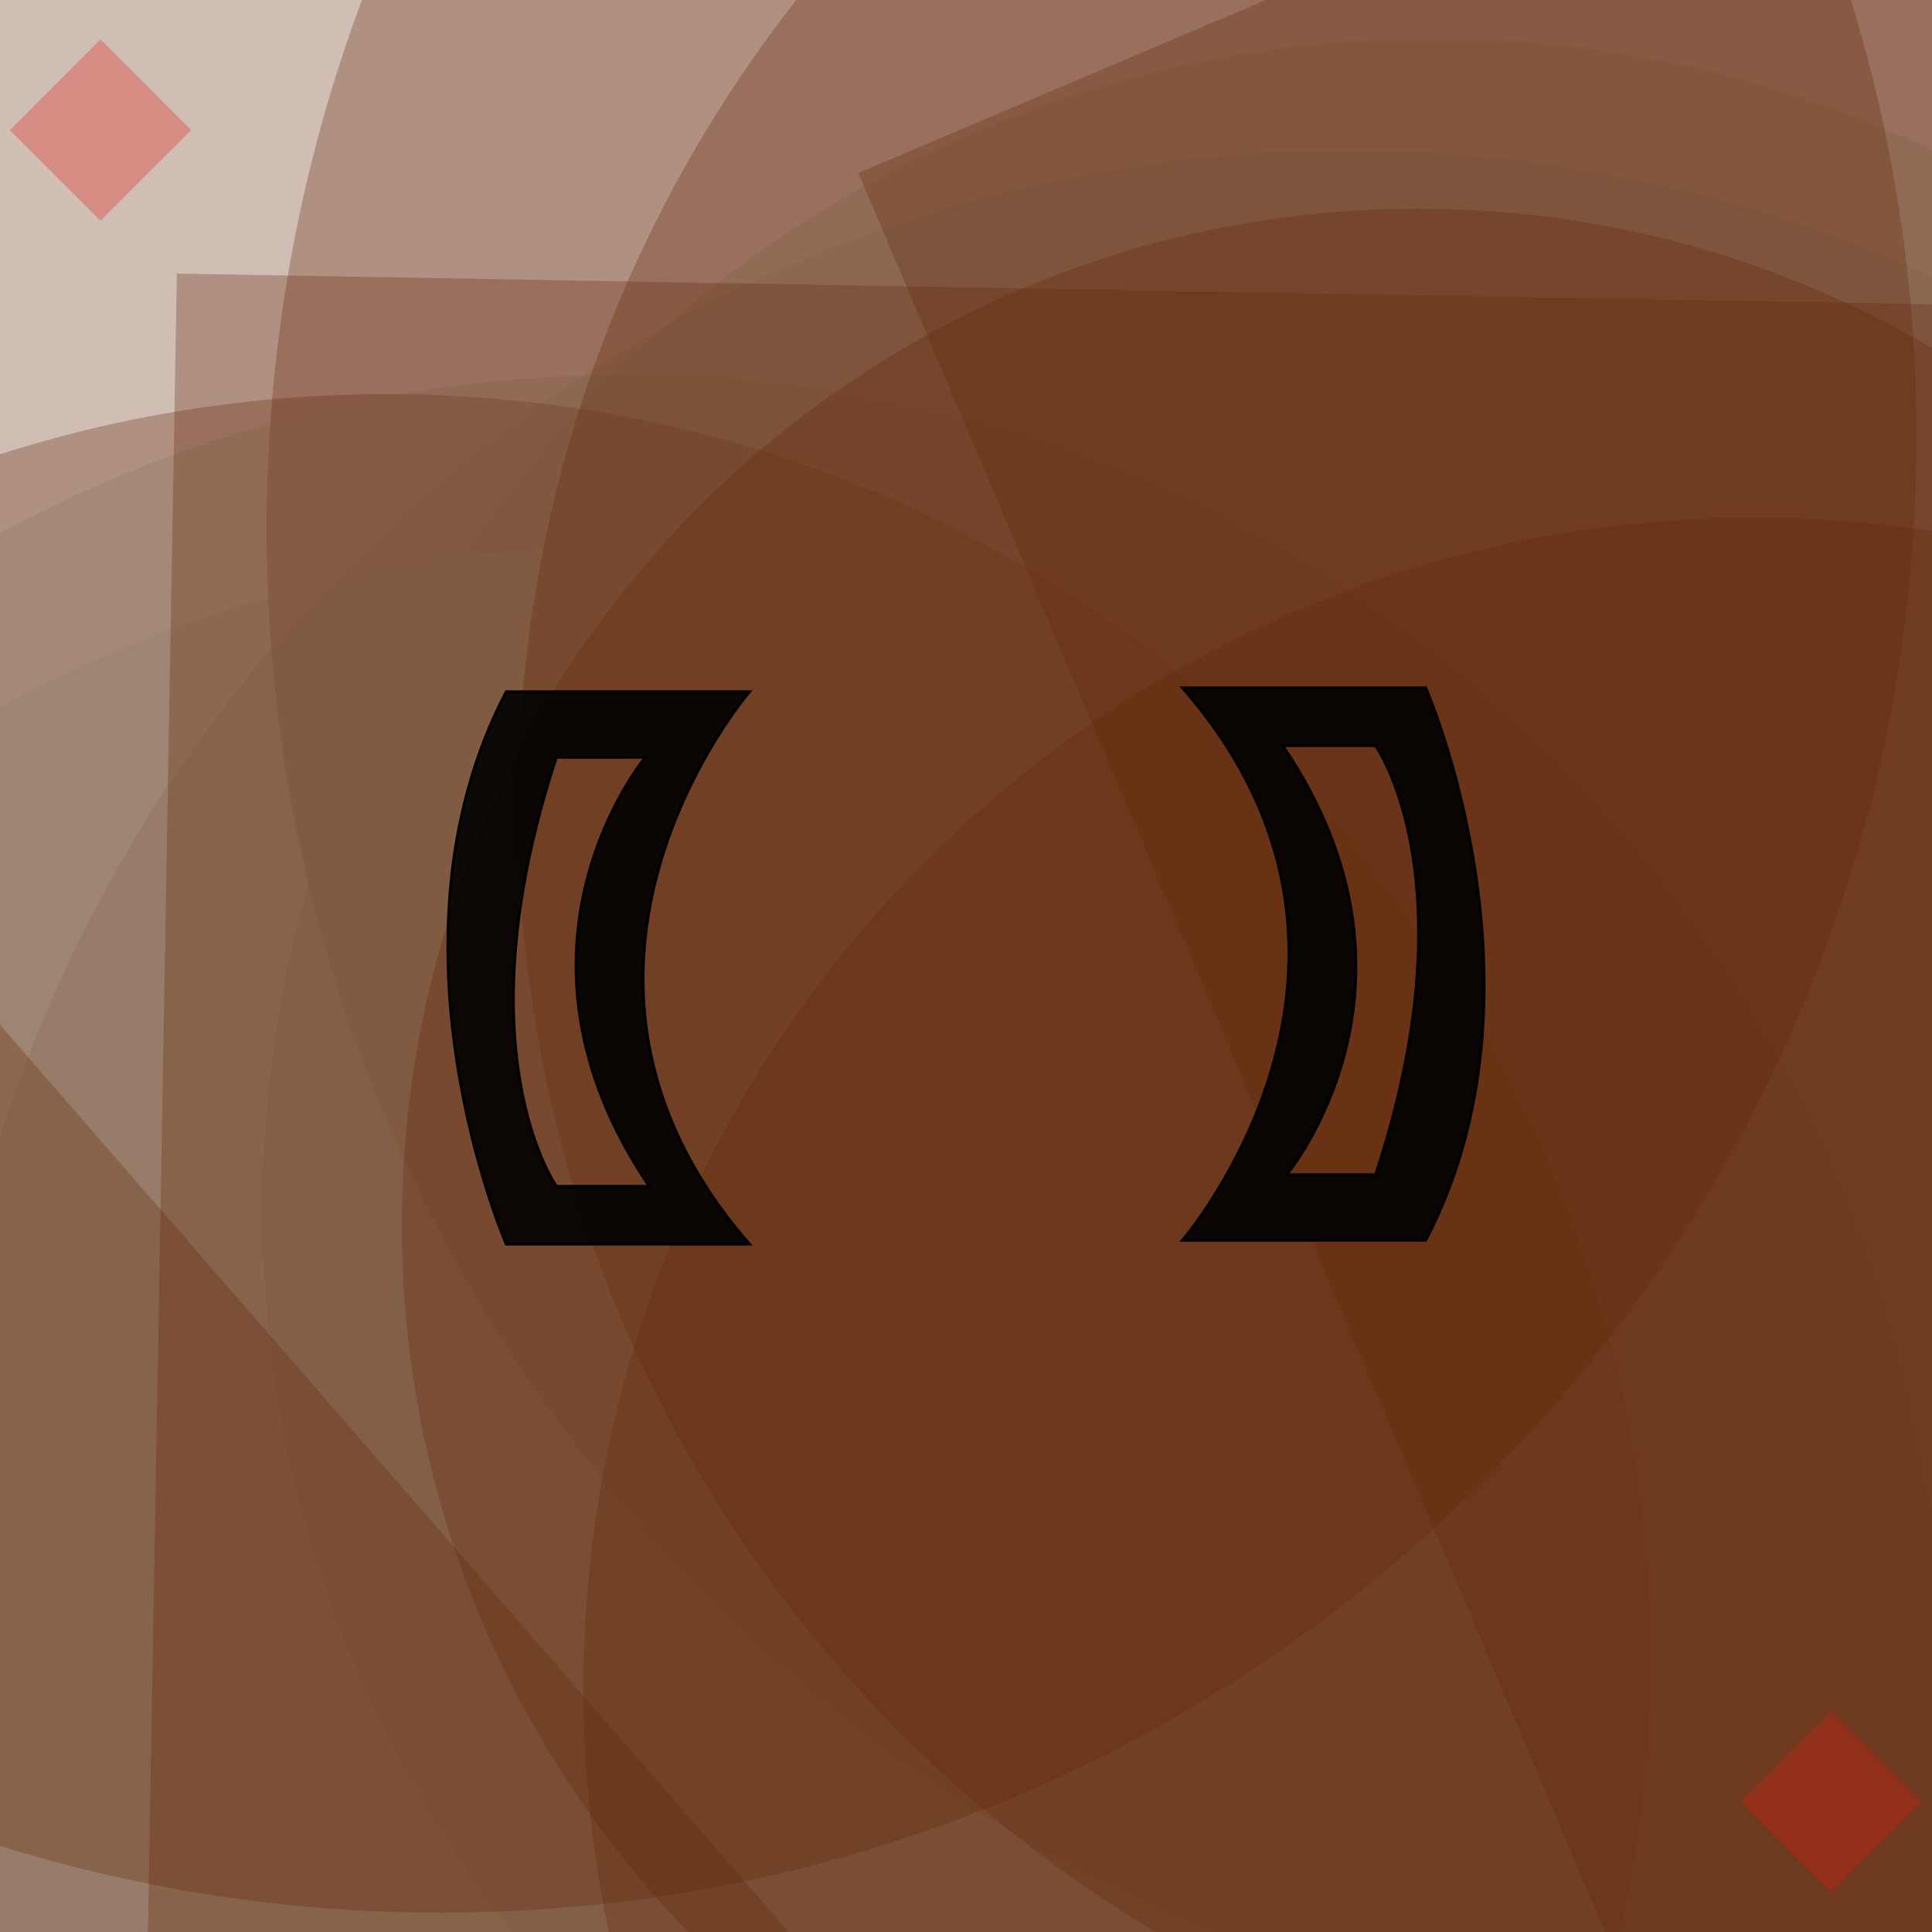
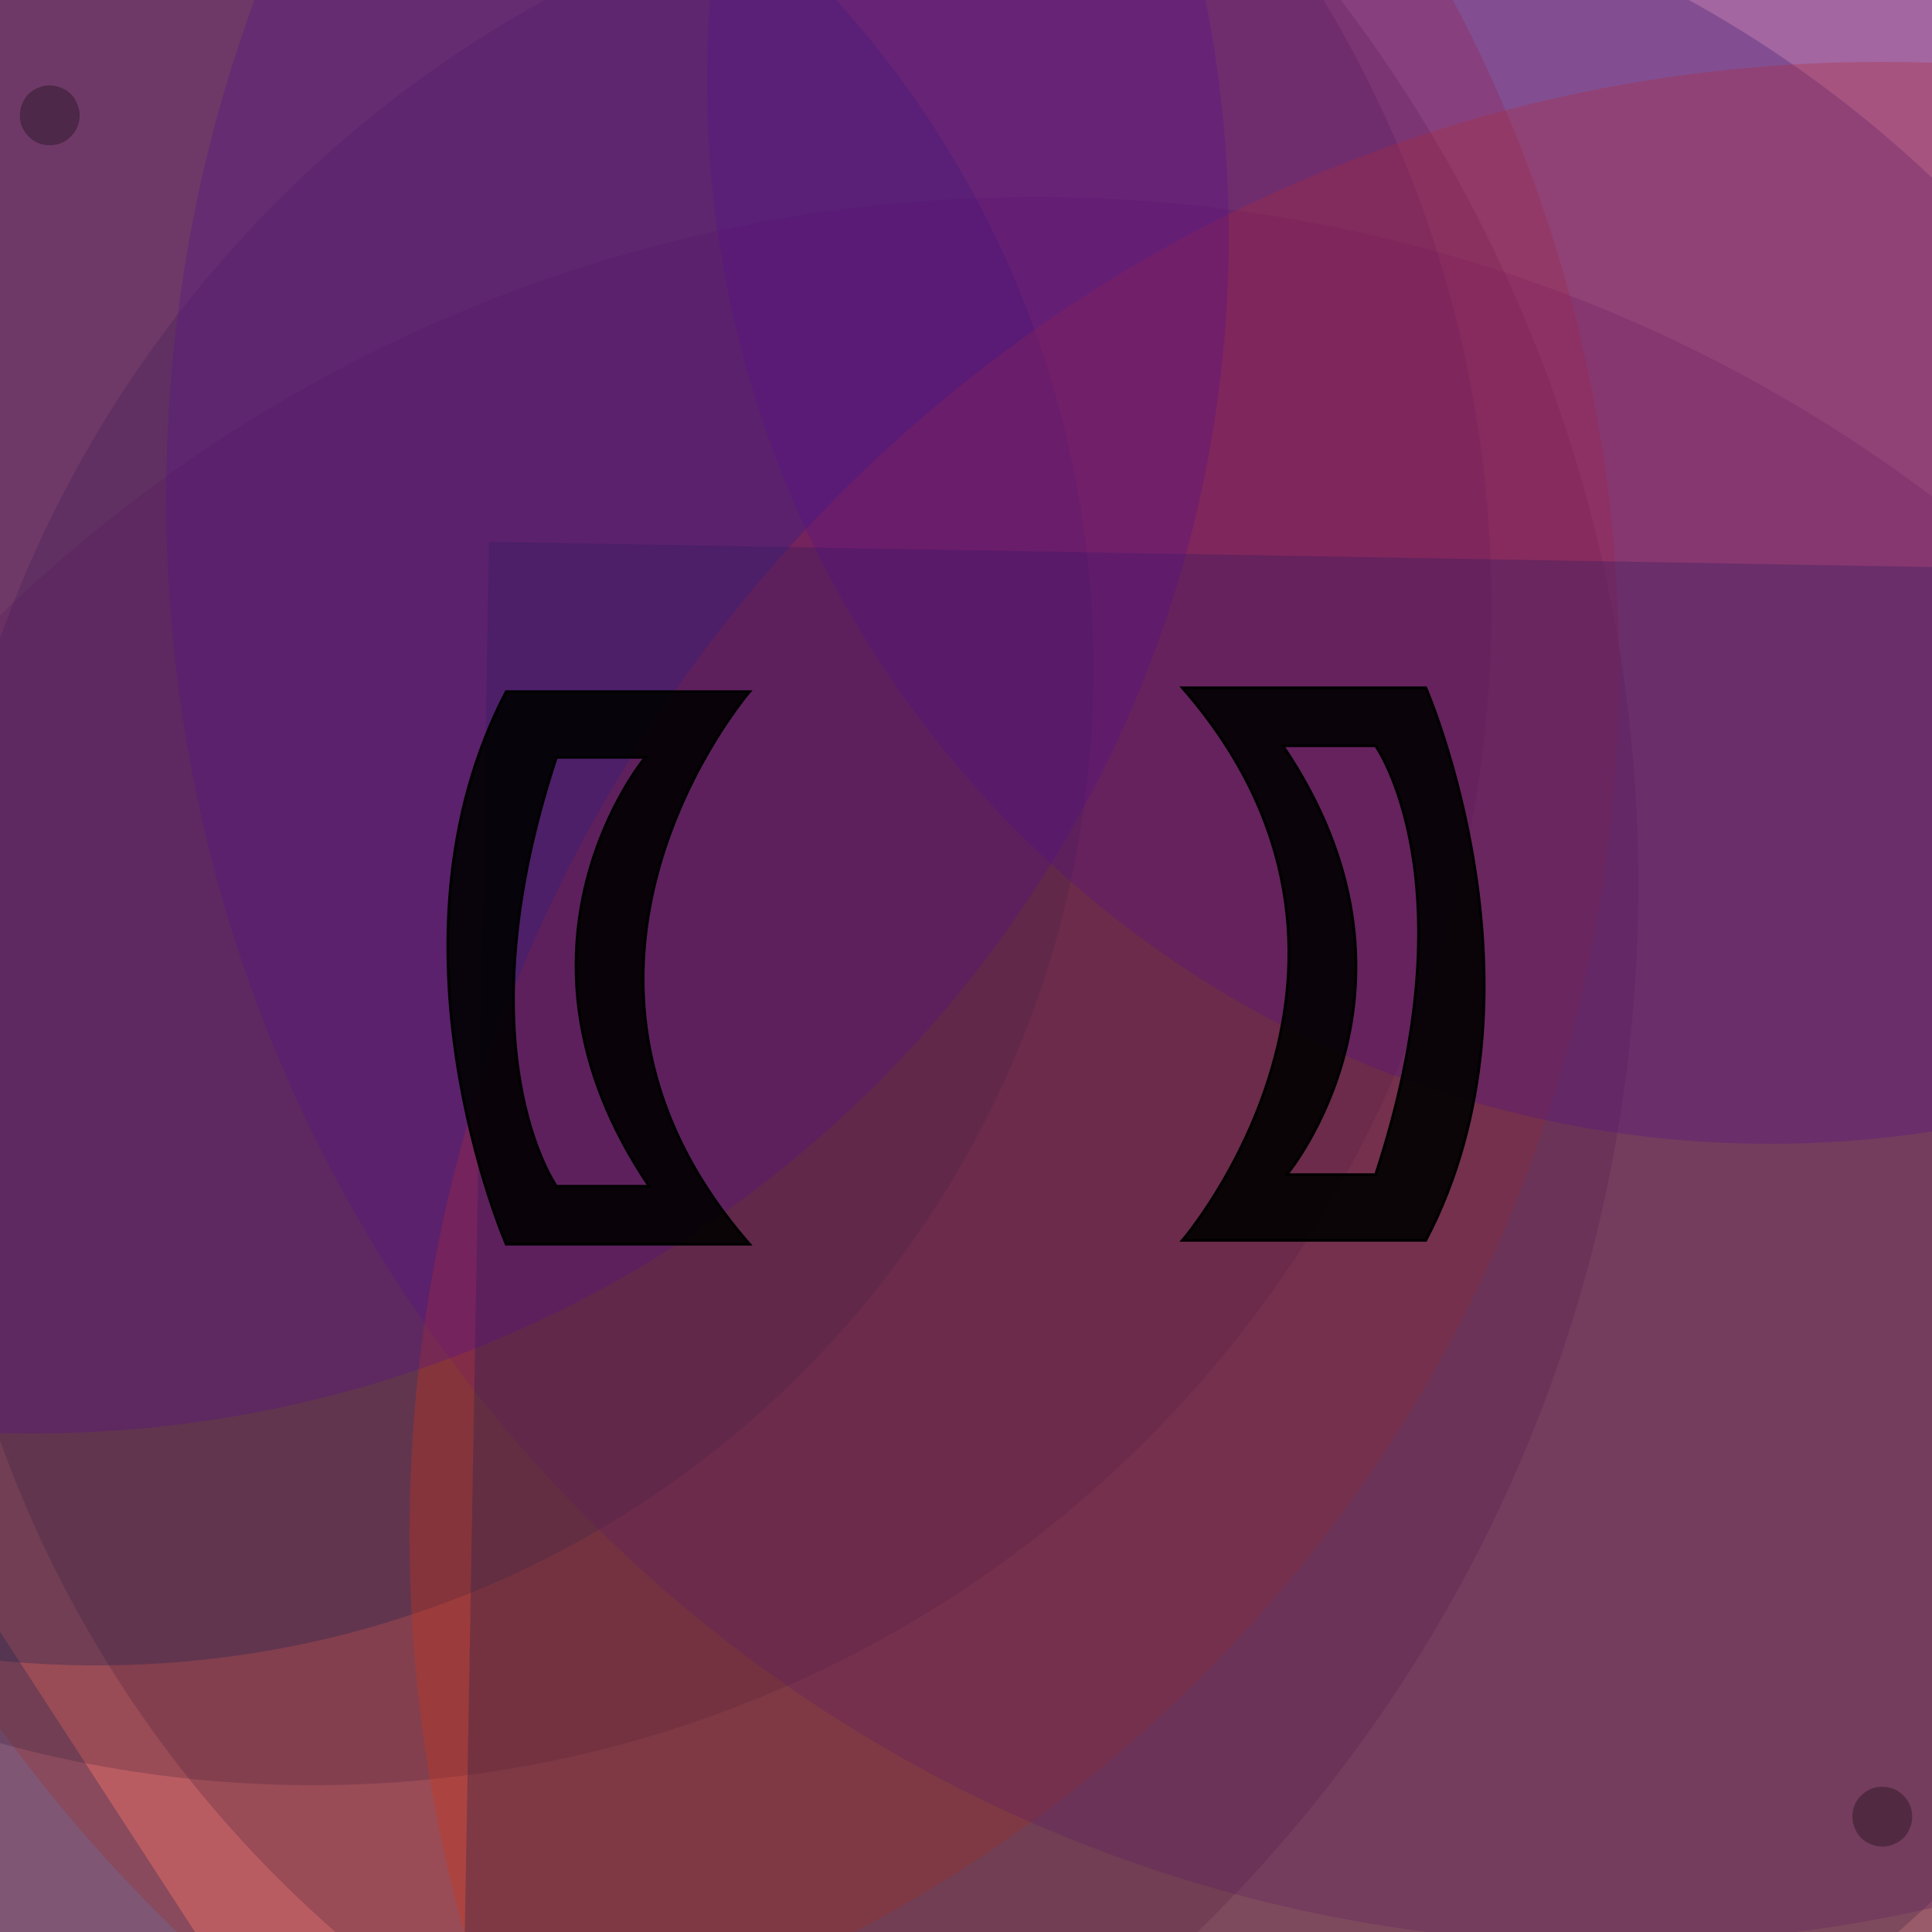
<svg xmlns="http://www.w3.org/2000/svg" width="500" height="500" viewbox="0 0 500 500" style="background-color:#111111">
  <g fill-opacity="0.3">
-     <circle fill="#612507" cx="460" cy="137" r="391" />
-     <circle fill="#a19c8b" cx="371" cy="313" r="303" />
-     <circle fill="#a19c8b" cx="349" cy="405" r="366" />
-     <circle fill="#612507" cx="100" cy="429" r="327" />
-     <circle fill="#a19c8b" cx="162" cy="437" r="340" />
-     <circle fill="#a19c8b" cx="166" cy="489" r="348" />
-     <rect fill="#612507" x="27" y="174" width="798" height="800" transform="rotate(49)" />
-     <rect fill="#612507" x="197" y="132" width="642" height="680" transform="rotate(193)" />
-     <circle fill="#612507" cx="367" cy="317" r="263" />
-     <circle fill="#612507" cx="473" cy="209" r="339" />
-     <rect fill="#612507" x="187" y="128" width="752" height="556" transform="rotate(337)" />
-     <rect fill="#612507" x="47" y="70" width="608" height="798" transform="rotate(1)" />
-     <rect fill="#a19c8b" x="146" y="68" width="744" height="604" transform="rotate(241)" />
-     <circle fill="#612507" cx="454" cy="437" r="303" />
-     <circle fill="#612507" cx="114" cy="113" r="382" />
+     <circle fill="#15204e" cx="45" cy="229" r="379" />
+     <circle fill="#550e8a" cx="268" cy="437" r="386" />
+     <circle fill="#d53211" cx="323" cy="213" r="399" />
+     <circle fill="#15204e" cx="81" cy="157" r="305" />
+     <circle fill="#15204e" cx="289" cy="269" r="307" />
+     <rect fill="#15204e" x="99" y="186" width="668" height="598" transform="rotate(129)" />
+     <circle fill="#d53211" cx="50" cy="173" r="369" />
+     <circle fill="#15204e" cx="25" cy="173" r="258" />
+     <rect fill="#550e8a" x="72" y="48" width="798" height="558" transform="rotate(273)" />
+     <circle fill="#550e8a" cx="417" cy="129" r="374" />
+     <rect fill="#15204e" x="186" y="230" width="628" height="732" transform="rotate(57)" />
+     <circle fill="#d53211" cx="487" cy="397" r="381" />
+     <rect fill="#15204e" x="129" y="138" width="686" height="642" transform="rotate(1)" />
+     <circle fill="#550e8a" cx="458" cy="21" r="275" />
+     <circle fill="#550e8a" cx="8" cy="61" r="310" />
  </g>
  <g id="infinity_1">
    <path id="infinity" stroke-dasharray="0" stroke-dashoffset="0" stroke-width="16" d="M195.5 248c0 30 37.5 30 52.5 0s 52.5-30 52.5 0s-37.5 30-52.5 0s-52.5-30-52.5 0" fill="none">
-       <animate begin="s.begin" attributeType="XML" attributeName="stroke" values="#e2140f;#a19c8b;#e2140f" dur="4s" fill="freeze" />
+       <animate begin="s.begin" attributeType="XML" attributeName="stroke" values="#550e8a;#15204e;#550e8a" dur="4s" fill="freeze" />
      <animate begin="s.begin" attributeType="XML" attributeName="stroke-dasharray" values="0;50;0" dur="6s" fill="freeze" />
      <animate begin="a.begin" attributeType="XML" attributeName="stroke-width" values="16;20;16" dur="1s" fill="freeze" />
    </path>
    <path id="infinity_2" stroke-dasharray="300" stroke-dashoffset="300" stroke-width="16" d="M195.5 248c0 30 37.5 30 52.5 0s 52.5-30 52.5 0s-37.5 30-52.5 0s-52.5-30-52.5 0" fill="none">
-       <animate begin="s.begin" attributeType="XML" attributeName="stroke" values="#612507;#e2140f;#612507" dur="4s" fill="freeze" />
+       <animate begin="s.begin" attributeType="XML" attributeName="stroke" values="#d53211;#550e8a;#d53211" dur="4s" fill="freeze" />
      <animate id="a" begin="s.begin;s.begin+1s;s.begin+2s;s.begin+3s;s.begin+4s;s.begin+5s;s.begin+6s" attributeType="XML" attributeName="stroke-width" values="16;20;16" dur="1s" fill="freeze" />
      <animate id="s" attributeType="XML" attributeName="stroke-dashoffset" begin="0s;s.end" to="-1800" dur="6s" />
    </path>
  </g>
  <g id="b">
    <path d="M194 179H131c-34 65 0 143 0 143h63C132 251 194 179 194 179Zm-26 128H144s-25-35 0-111h23S126 245 168 307Z" stroke="black" fill-opacity="0.9" stroke-width=".7">
-       <animate id="p" begin="s.begin" attributeName="fill" dur="6s" values="black;#e2140f;black;black;#a19c8b;black;black;#612507;black" />
+       <animate id="p" begin="s.begin" attributeName="fill" dur="6s" values="black;#550e8a;black;black;#15204e;black;black;#d53211;black" />
    </path>
-     <text x="2" y="50" font-size="4em" fill-opacity="0.3" fill="#e2140f">⯁    </text>
+     <text x="2" y="40" font-size="3em" fill-opacity="0.3" fill="black">●    </text>
    <path d="M90 203c-21 41 0 91 0 91h11c0 0-16-42 0-91z" stroke-opacity=".7" fill-opacity=".7" fill="transparent">
-       <animate id="w" attributeName="fill" values="transparent;#e2140f;transparent" begin="p.begin+.4s;p.begin+2.4s;p.begin+4.4s" dur="1s" />
+       <animate id="w" attributeName="fill" values="transparent;white;transparent" begin="p.begin+.4s;p.begin+2.4s;p.begin+4.4s" dur="1s" />
      <animate begin="w.begin" attributeName="stroke" values="transparent;black;transparent" dur="1s" />
    </path>
    <path d="M60 212c-17 34 0 74 0 74h9c0-1-13-34 0-74z" stroke-opacity=".5" fill-opacity=".5" fill="transparent">
-       <animate attributeName="fill" values="transparent;#a19c8b;transparent" begin="w.begin+.2s" dur="1s" />
+       <animate attributeName="fill" values="transparent;white;transparent" begin="w.begin+.2s" dur="1s" />
      <animate attributeName="stroke" values="transparent;black;transparent" begin="w.begin+.2s" dur="1s" />
    </path>
    <path d="M37 221c-13 26 0 57 0 57h7c0 0-10-26 0-57z" stroke-opacity=".3" fill-opacity="0.3" fill="transparent">
-       <animate attributeName="fill" values="transparent;#612507;transparent" begin="w.begin+.4s" dur="1s" />
+       <animate attributeName="fill" values="transparent;white;transparent" begin="w.begin+.4s" dur="1s" />
      <animate attributeName="stroke" values="transparent;black;transparent" begin="w.begin+.4s" dur="1s" />
    </path>
  </g>
  <use href="#b" x="-500" y="-500" transform="rotate(180)" />
</svg>
